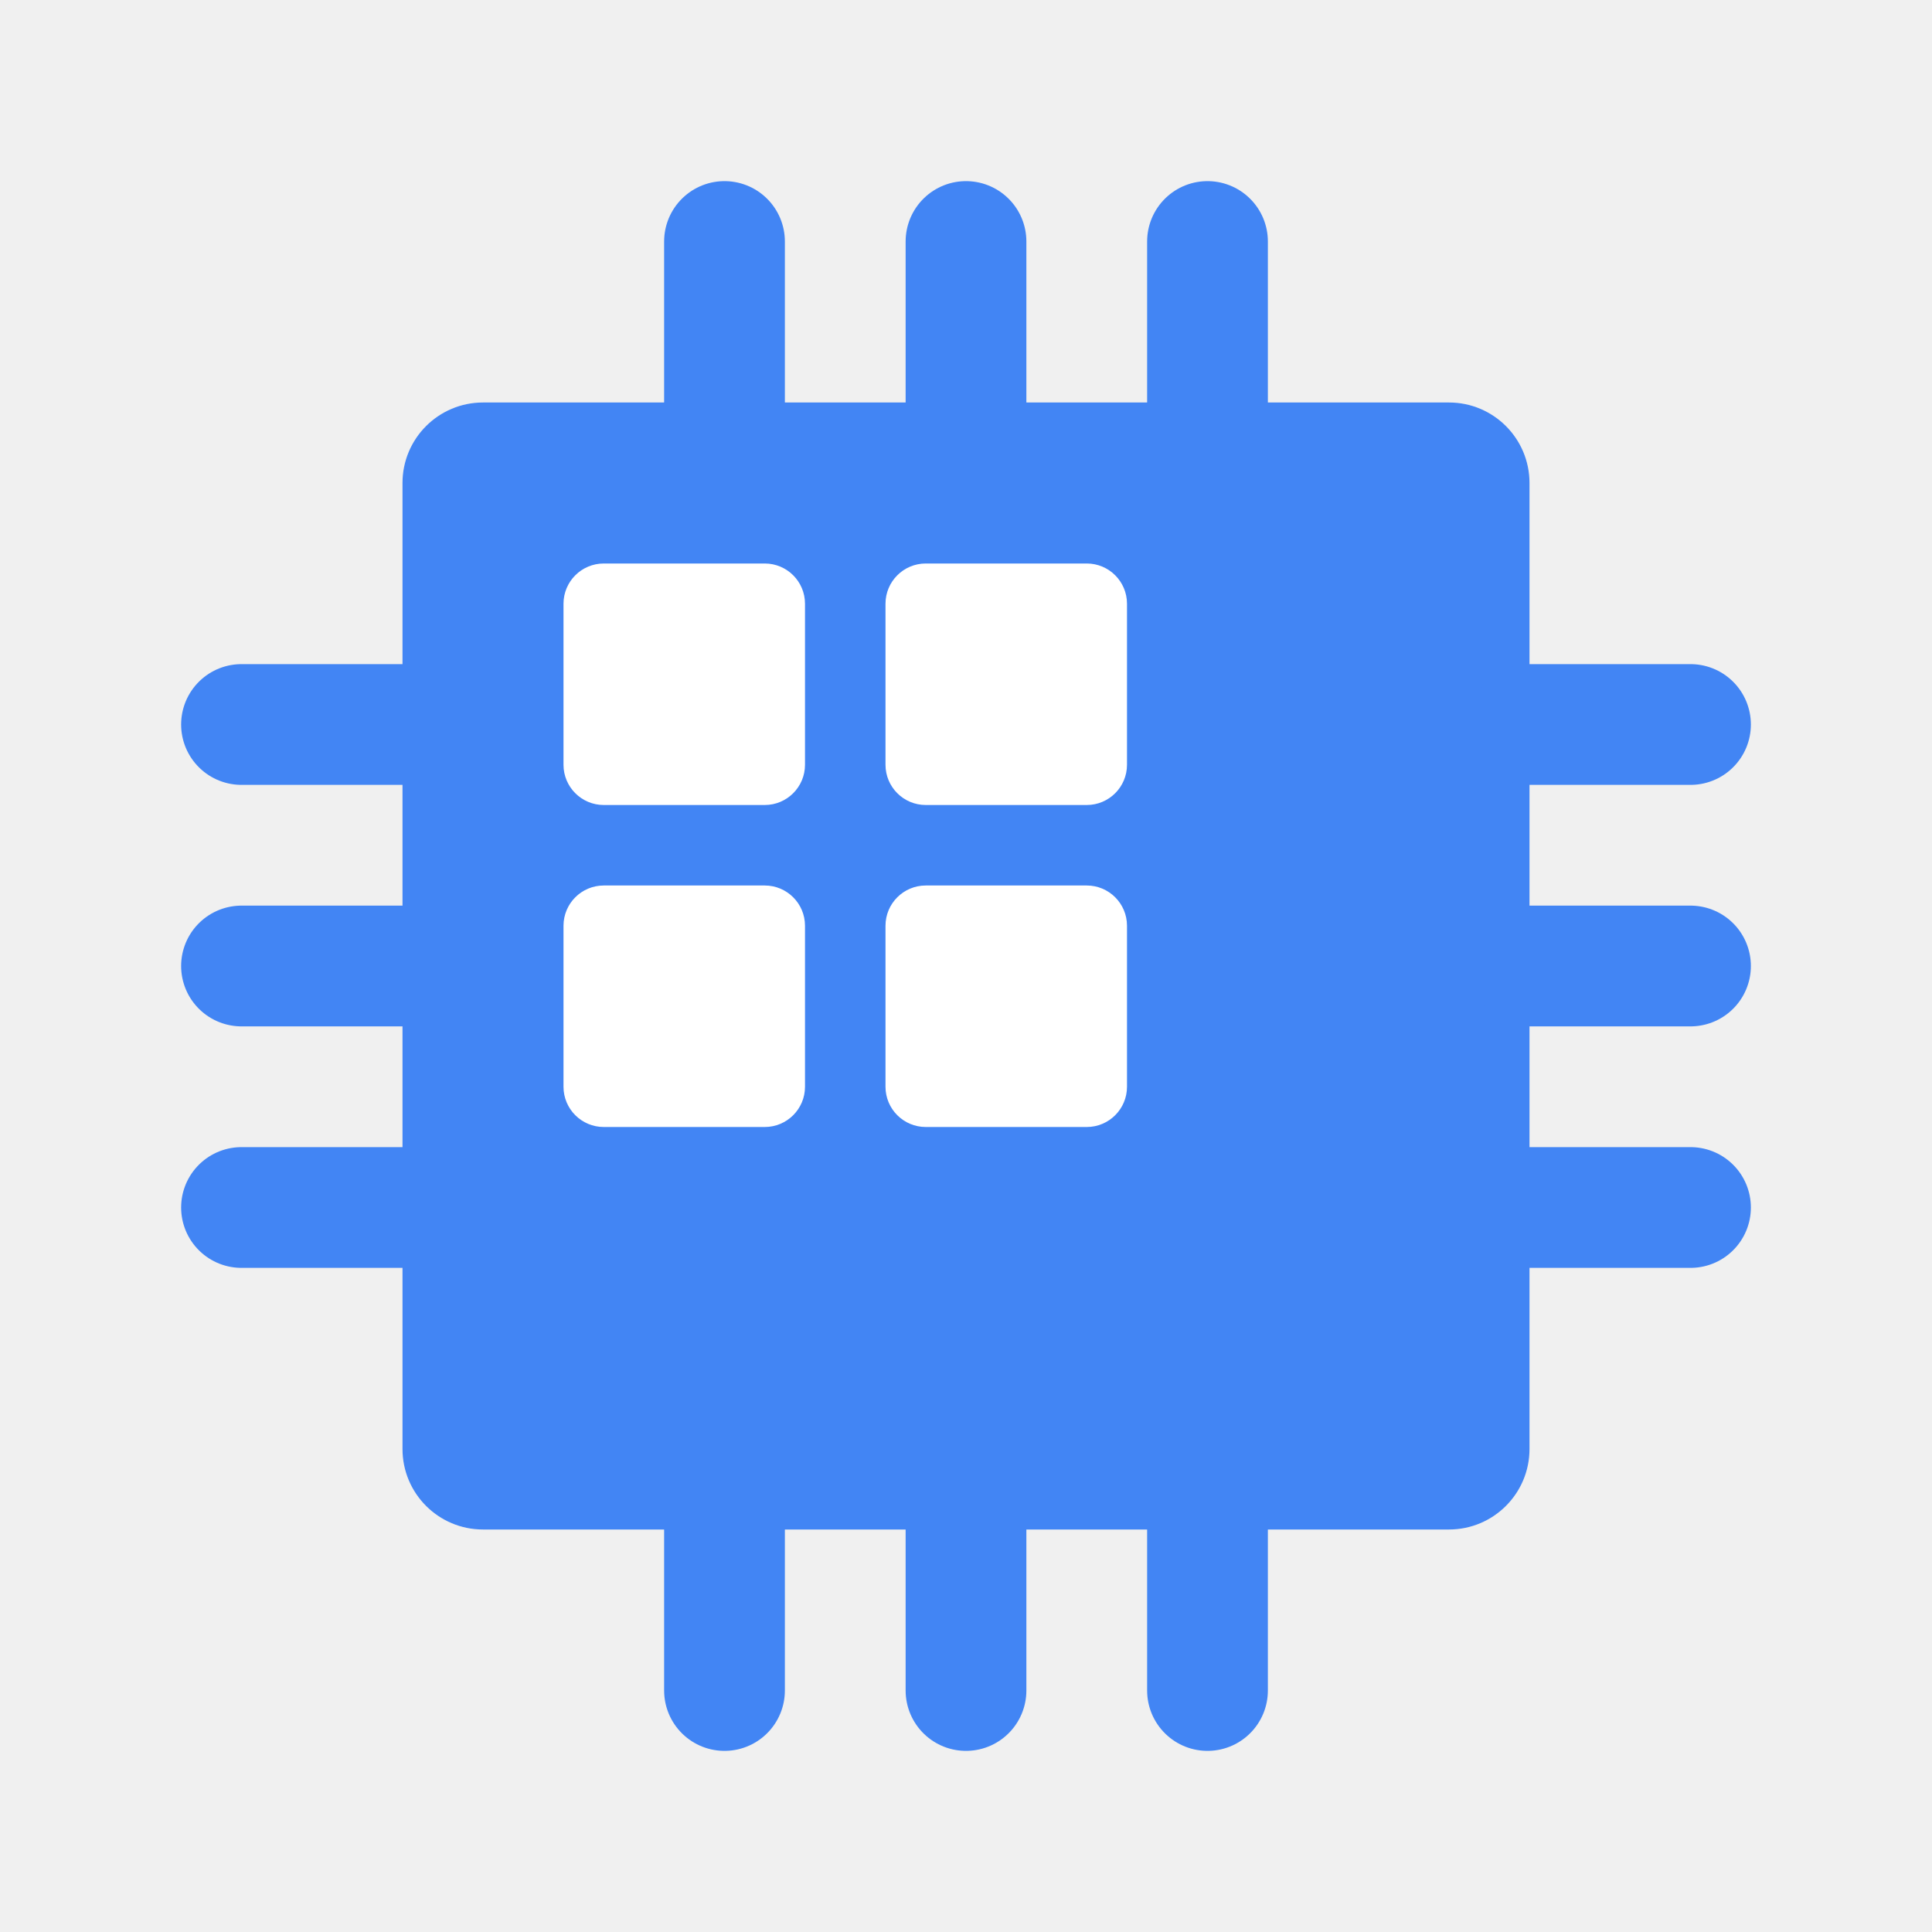
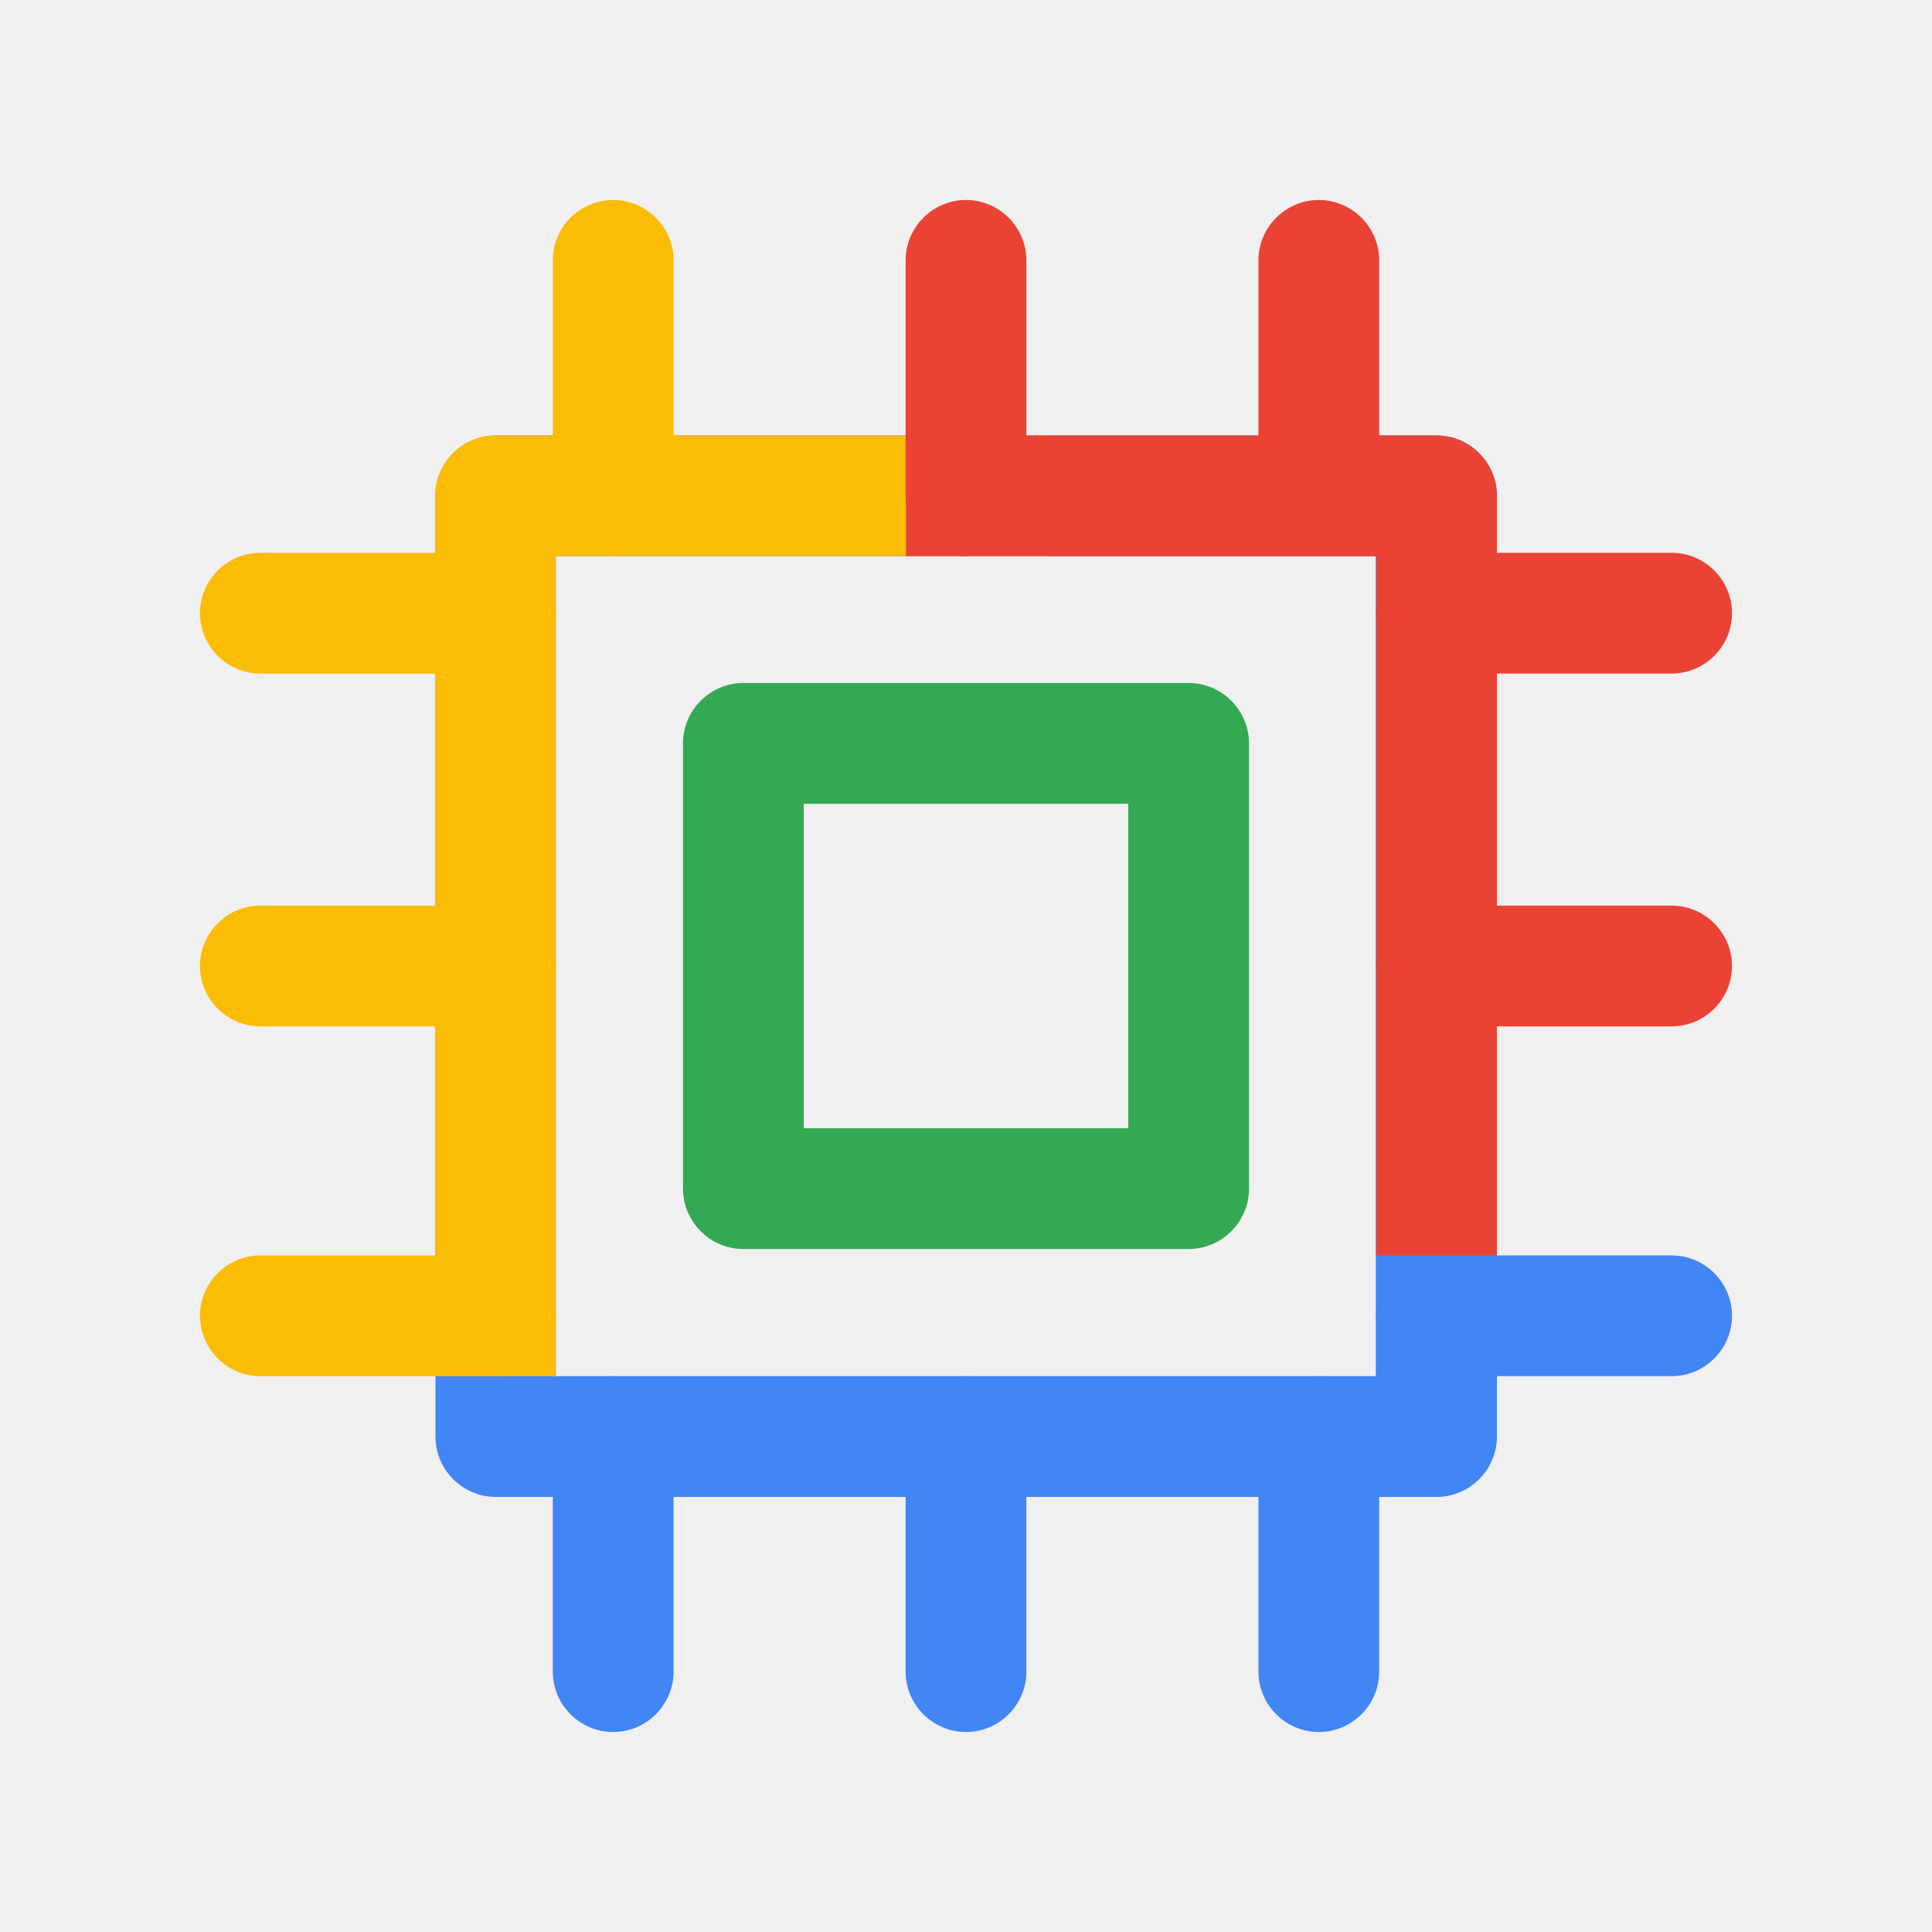
- <svg xmlns="http://www.w3.org/2000/svg" viewBox="0 0 24 24">
-   <rect x="5" y="5" width="14" height="14" rx="1" fill="#4285F4" />
-   <rect x="7" y="7" width="3" height="3" rx="0.5" fill="white" />
-   <rect x="11" y="7" width="3" height="3" rx="0.5" fill="white" />
-   <rect x="7" y="11" width="3" height="3" rx="0.5" fill="white" />
-   <rect x="11" y="11" width="3" height="3" rx="0.5" fill="white" />
-   <line x1="9" y1="3" x2="9" y2="5" stroke="#4285F4" stroke-width="1.5" stroke-linecap="round" />
-   <line x1="12" y1="3" x2="12" y2="5" stroke="#4285F4" stroke-width="1.5" stroke-linecap="round" />
-   <line x1="15" y1="3" x2="15" y2="5" stroke="#4285F4" stroke-width="1.5" stroke-linecap="round" />
-   <line x1="9" y1="19" x2="9" y2="21" stroke="#4285F4" stroke-width="1.5" stroke-linecap="round" />
-   <line x1="12" y1="19" x2="12" y2="21" stroke="#4285F4" stroke-width="1.5" stroke-linecap="round" />
-   <line x1="15" y1="19" x2="15" y2="21" stroke="#4285F4" stroke-width="1.5" stroke-linecap="round" />
-   <line x1="3" y1="9" x2="5" y2="9" stroke="#4285F4" stroke-width="1.5" stroke-linecap="round" />
-   <line x1="3" y1="12" x2="5" y2="12" stroke="#4285F4" stroke-width="1.5" stroke-linecap="round" />
-   <line x1="3" y1="15" x2="5" y2="15" stroke="#4285F4" stroke-width="1.5" stroke-linecap="round" />
-   <line x1="19" y1="9" x2="21" y2="9" stroke="#4285F4" stroke-width="1.5" stroke-linecap="round" />
-   <line x1="19" y1="12" x2="21" y2="12" stroke="#4285F4" stroke-width="1.5" stroke-linecap="round" />
-   <line x1="19" y1="15" x2="21" y2="15" stroke="#4285F4" stroke-width="1.5" stroke-linecap="round" />
+ <svg xmlns="http://www.w3.org/2000/svg" id="standard_product_icon" version="1.1" viewBox="0 0 512 512">
+   <defs>
+     <style>
+       .st0 {
+         fill: none;
+       }
+ 
+       .st1 {
+         fill: #4285f4;
+       }
+ 
+       .st2 {
+         fill: #34a853;
+       }
+ 
+       .st3 {
+         fill: #fbbc04;
+       }
+ 
+       .st4 {
+         fill: #ea4335;
+       }
+     </style>
+   </defs>
+   <g id="bounding_box">
+     <rect class="st0" width="512" height="512" />
+   </g>
+   <g id="art">
+     <path class="st1" d="M380.7,396.7h-249.3c-8.8,0-16-7.2-16-16v-249.3c0-8.8,7.2-16,16-16h249.3c8.8,0,16,7.2,16,16v249.3c0,8.8-7.2,16-16,16ZM147.3,364.7h217.3v-217.3h-217.3v217.3Z" />
+     <path class="st3" d="M147.3,364.7h-32v-233.3c0-8.8,7.2-16,16-16h146.1v32h-130.1v217.3h0Z" />
+     <path class="st1" d="M443,364.7h-62.3c-8.8,0-16-7.2-16-16s7.2-16,16-16h62.3c8.8,0,16,7.2,16,16s-7.2,16-16,16Z" />
+     <path class="st4" d="M443,272h-62.3c-8.8,0-16-7.2-16-16s7.2-16,16-16h62.3c8.8,0,16,7.2,16,16s-7.2,16-16,16Z" />
+     <path class="st4" d="M443,178.5h-62.3c-8.8,0-16-7.2-16-16s7.2-16,16-16h62.3c8.8,0,16,7.2,16,16s-7.2,16-16,16Z" />
+     <path class="st4" d="M349.5,147.3c-8.8,0-16-7.2-16-16v-62.3c0-8.8,7.2-16,16-16s16,7.2,16,16v62.3c0,8.8-7.2,16-16,16Z" />
+     <path class="st4" d="M256,147.3c-8.8,0-16-7.2-16-16v-62.3c0-8.8,7.2-16,16-16s16,7.2,16,16v62.3c0,8.8-7.2,16-16,16Z" />
+     <path class="st3" d="M162.5,147.3c-8.8,0-16-7.2-16-16v-62.3c0-8.8,7.2-16,16-16s16,7.2,16,16v62.3c0,8.8-7.2,16-16,16Z" />
+     <path class="st2" d="M315,331h-118c-8.8,0-16-7.2-16-16v-118c0-8.8,7.2-16,16-16h118c8.8,0,16,7.2,16,16v118c0,8.8-7.2,16-16,16ZM213,299h86v-86h-86v86Z" />
+     <path class="st4" d="M396.7,332.7h-32v-185.3h-124.6v-32h140.6c8.8,0,16,7.2,16,16v201.3Z" />
+     <path class="st1" d="M162.5,459c-8.8,0-16-7.2-16-16v-62.3c0-8.8,7.2-16,16-16s16,7.2,16,16v62.3c0,8.8-7.2,16-16,16Z" />
+     <path class="st1" d="M256,459c-8.8,0-16-7.2-16-16v-62.3c0-8.8,7.2-16,16-16s16,7.2,16,16v62.3c0,8.8-7.2,16-16,16Z" />
+     <path class="st1" d="M349.5,459c-8.8,0-16-7.2-16-16v-62.3c0-8.8,7.2-16,16-16s16,7.2,16,16v62.3c0,8.8-7.2,16-16,16Z" />
+     <path class="st3" d="M131.3,178.5h-62.3c-8.8,0-16-7.2-16-16s7.2-16,16-16h62.3c8.8,0,16,7.2,16,16s-7.2,16-16,16Z" />
+     <path class="st3" d="M131.3,272h-62.3c-8.8,0-16-7.2-16-16s7.2-16,16-16h62.3c8.8,0,16,7.2,16,16s-7.2,16-16,16Z" />
+     <path class="st3" d="M131.3,364.7h-62.3c-8.8,0-16-7.2-16-16s7.2-16,16-16h62.3c8.8,0,16,7.2,16,16s-7.2,16-16,16Z" />
+   </g>
</svg>
